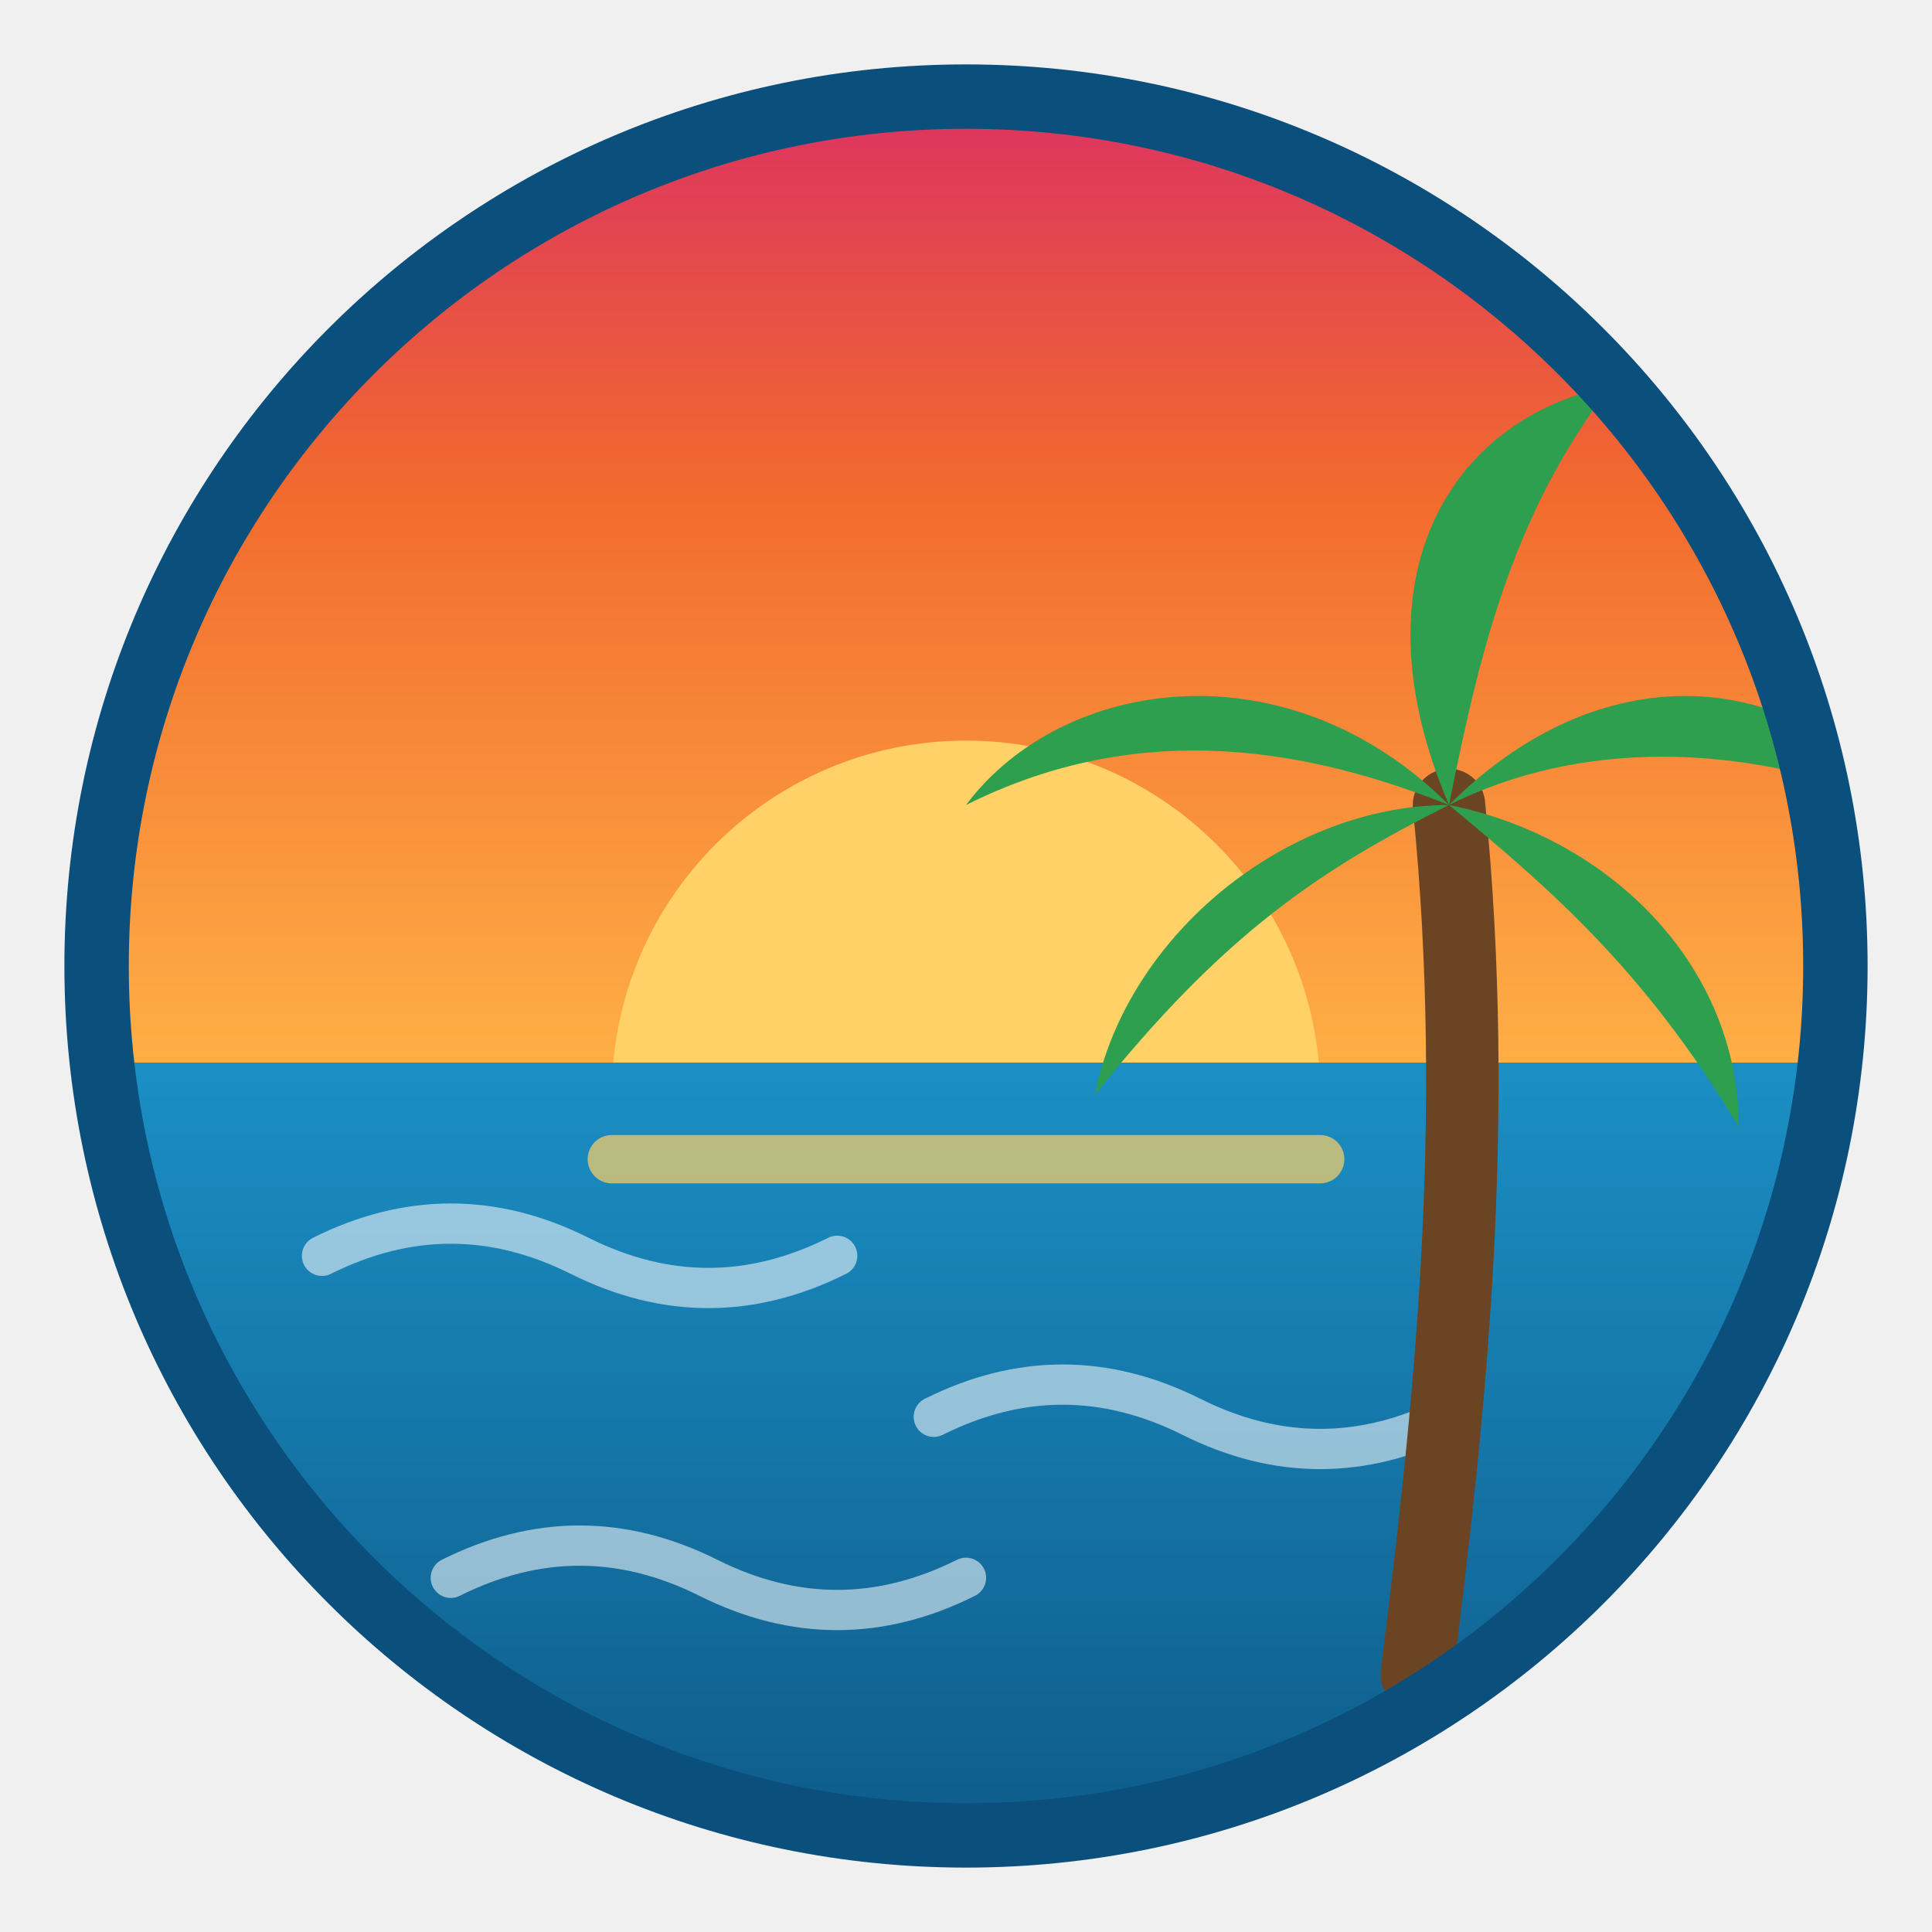
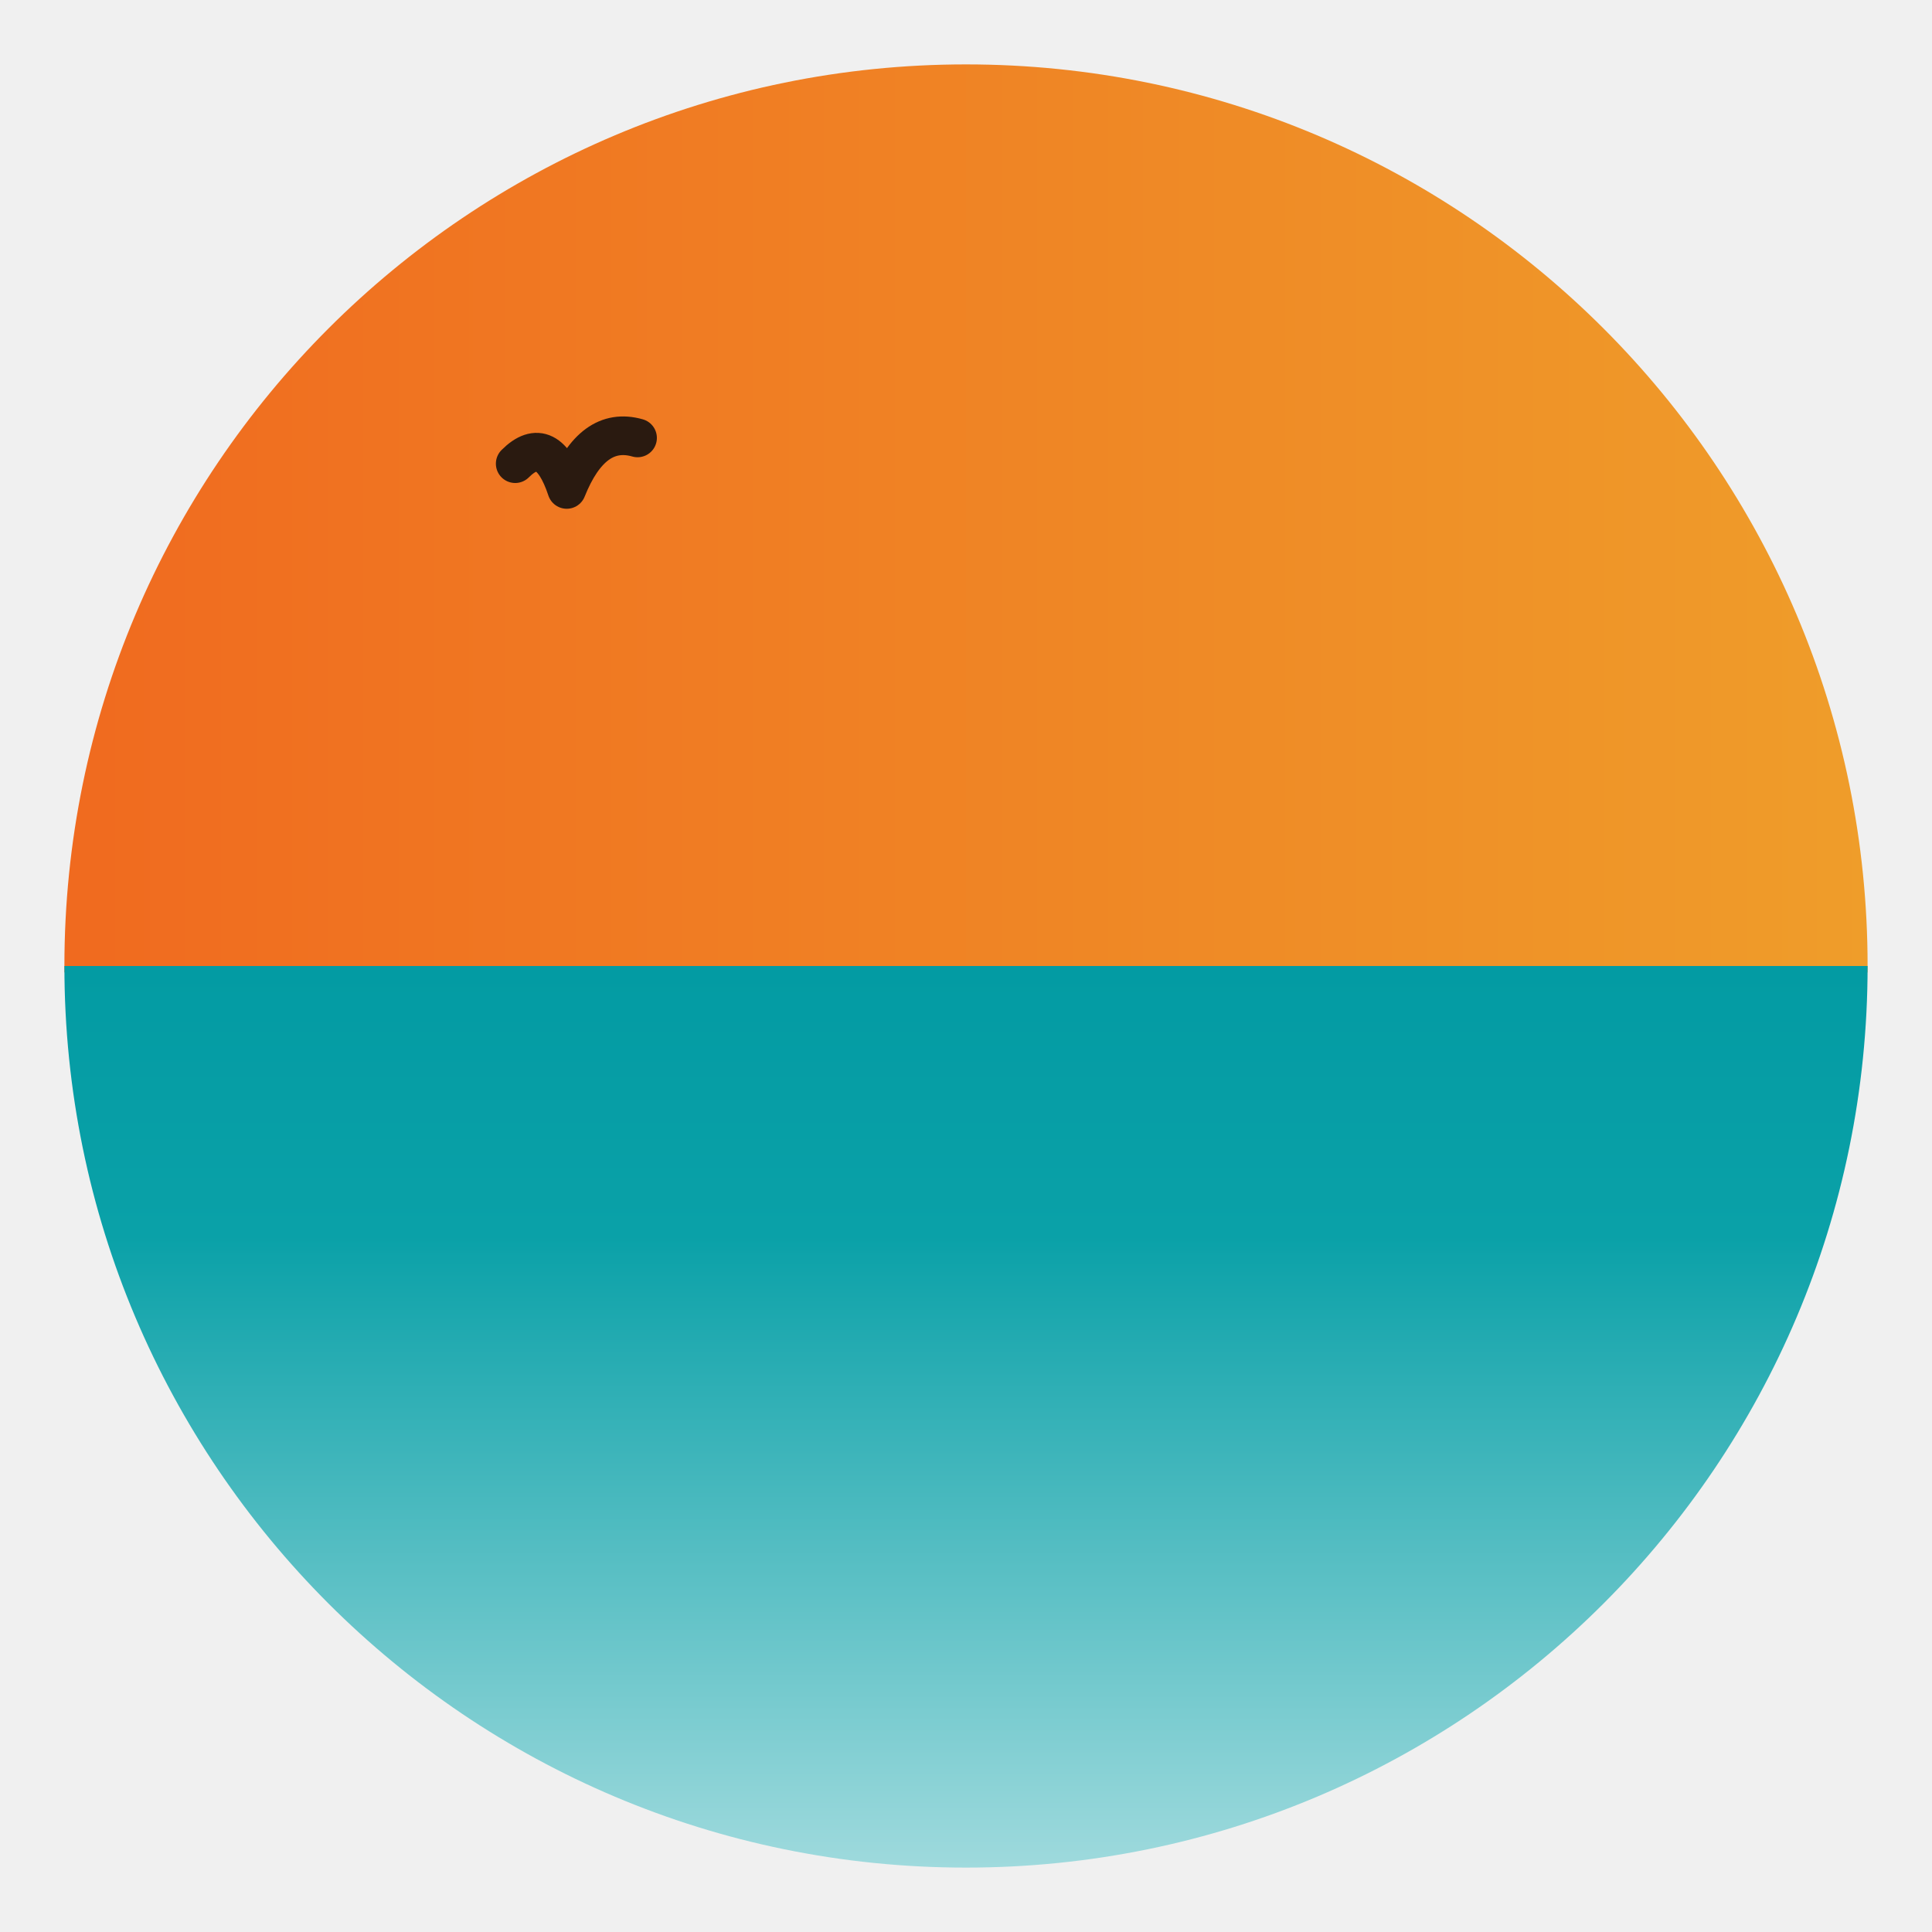
- <svg xmlns="http://www.w3.org/2000/svg" viewBox="0 0 120 120" role="img" aria-labelledby="t">
+ <svg xmlns="http://www.w3.org/2000/svg" viewBox="0 0 300 300" role="img" aria-labelledby="t">
  <defs>
-     <linearGradient id="sky" x1="0" y1="0" x2="0" y2="1">
-       <stop offset="0" stop-color="#d6246e" />
-       <stop offset=".45" stop-color="#f26a2e" />
-       <stop offset="1" stop-color="#ffb347" />
+     <linearGradient id="ib-sun" x1="0" x2="1">
+       <stop offset="0" stop-color="#f06a1f" />
+       <stop offset="1" stop-color="#ef9d2a" />
    </linearGradient>
-     <linearGradient id="sea" x1="0" y1="0" x2="0" y2="1">
-       <stop offset="0" stop-color="#1b8fc4" />
-       <stop offset="1" stop-color="#0b4f7c" />
+     <linearGradient id="ib-sea" x1="0" y1="0" x2="0" y2="1">
+       <stop offset="0" stop-color="#039ba3" />
+       <stop offset=".3" stop-color="#0aa1a8" />
+       <stop offset="1" stop-color="#9fdadd" />
    </linearGradient>
-     <clipPath id="c">
-       <circle cx="60" cy="60" r="54" />
+     <clipPath id="ib-c">
+       <circle cx="150" cy="150" r="140" />
    </clipPath>
  </defs>
-   <g clip-path="url(#c)">
-     <rect width="120" height="68" fill="url(#sky)" />
-     <circle cx="60" cy="68" r="22" fill="#ffd166" />
-     <rect y="66" width="120" height="60" fill="url(#sea)" />
-     <path d="M20 78 q8 -4 16 0 t16 0 M58 88 q8 -4 16 0 t16 0 M28 98 q8 -4 16 0 t16 0" stroke="#ffffff" stroke-opacity=".55" stroke-width="2.5" fill="none" stroke-linecap="round" />
-     <path d="M38 72 h44" stroke="#ffd166" stroke-opacity=".7" stroke-width="3" stroke-linecap="round" />
-     <path d="M88 104 C90 88 92 70 90 50" stroke="#6b4423" stroke-width="4.5" fill="none" stroke-linecap="round" />
-     <g fill="#2e9e4f">
-       <path d="M90 50 C80 40 66 42 60 50 C70 45 80 46 90 50Z" />
-       <path d="M90 50 C84 36 90 26 100 24 C94 32 92 40 90 50Z" />
-       <path d="M90 50 C100 40 112 42 118 50 C108 46 98 46 90 50Z" />
-       <path d="M90 50 C80 50 70 58 68 68 C76 58 82 54 90 50Z" />
-       <path d="M90 50 C100 52 108 60 108 70 C102 60 96 55 90 50Z" />
-     </g>
+   <g clip-path="url(#ib-c)">
+     <rect x="10" y="10" width="280" height="141" fill="url(#ib-sun)" />
+     <rect x="10" y="150" width="280" height="140" fill="url(#ib-sea)" />
  </g>
-   <circle cx="60" cy="60" r="54" fill="none" stroke="#0b4f7c" stroke-width="4" />
+   <g fill="none" stroke="#2a1a10" stroke-width="6" stroke-linecap="round" stroke-linejoin="round">
+     <path d="M80 72q5-5 8 4q4-10 11-8" />
+   </g>
</svg>
